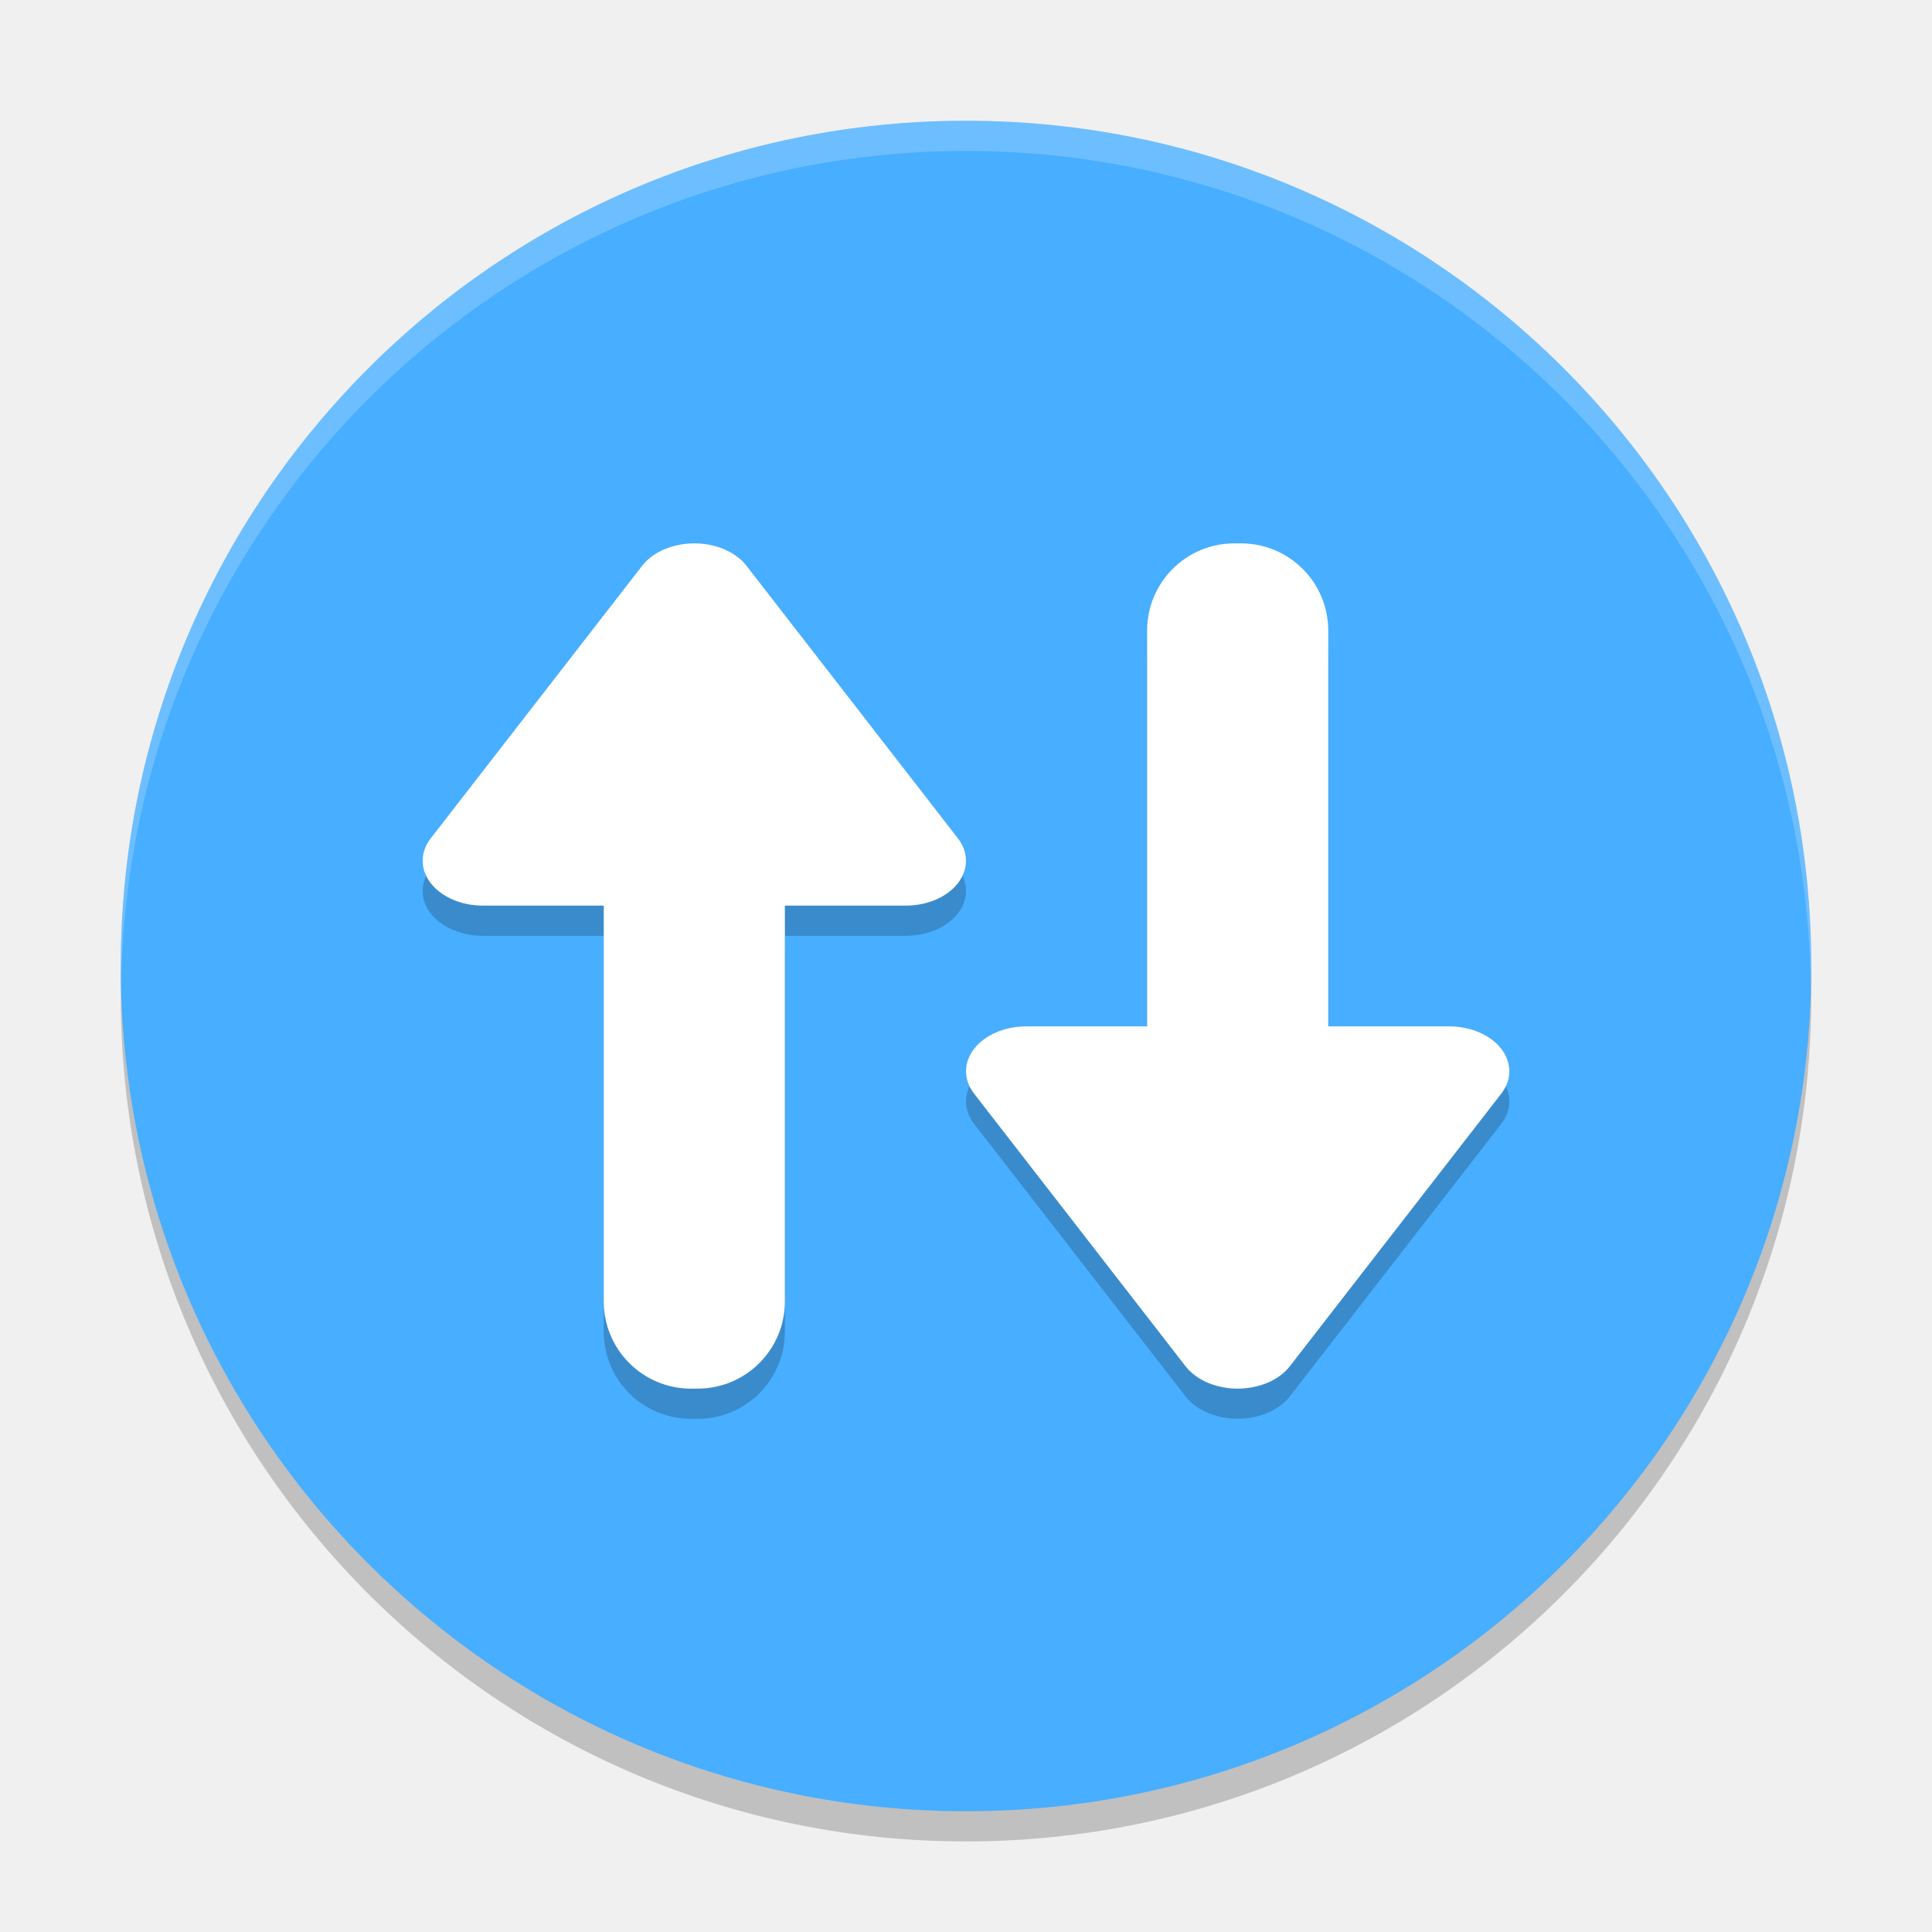
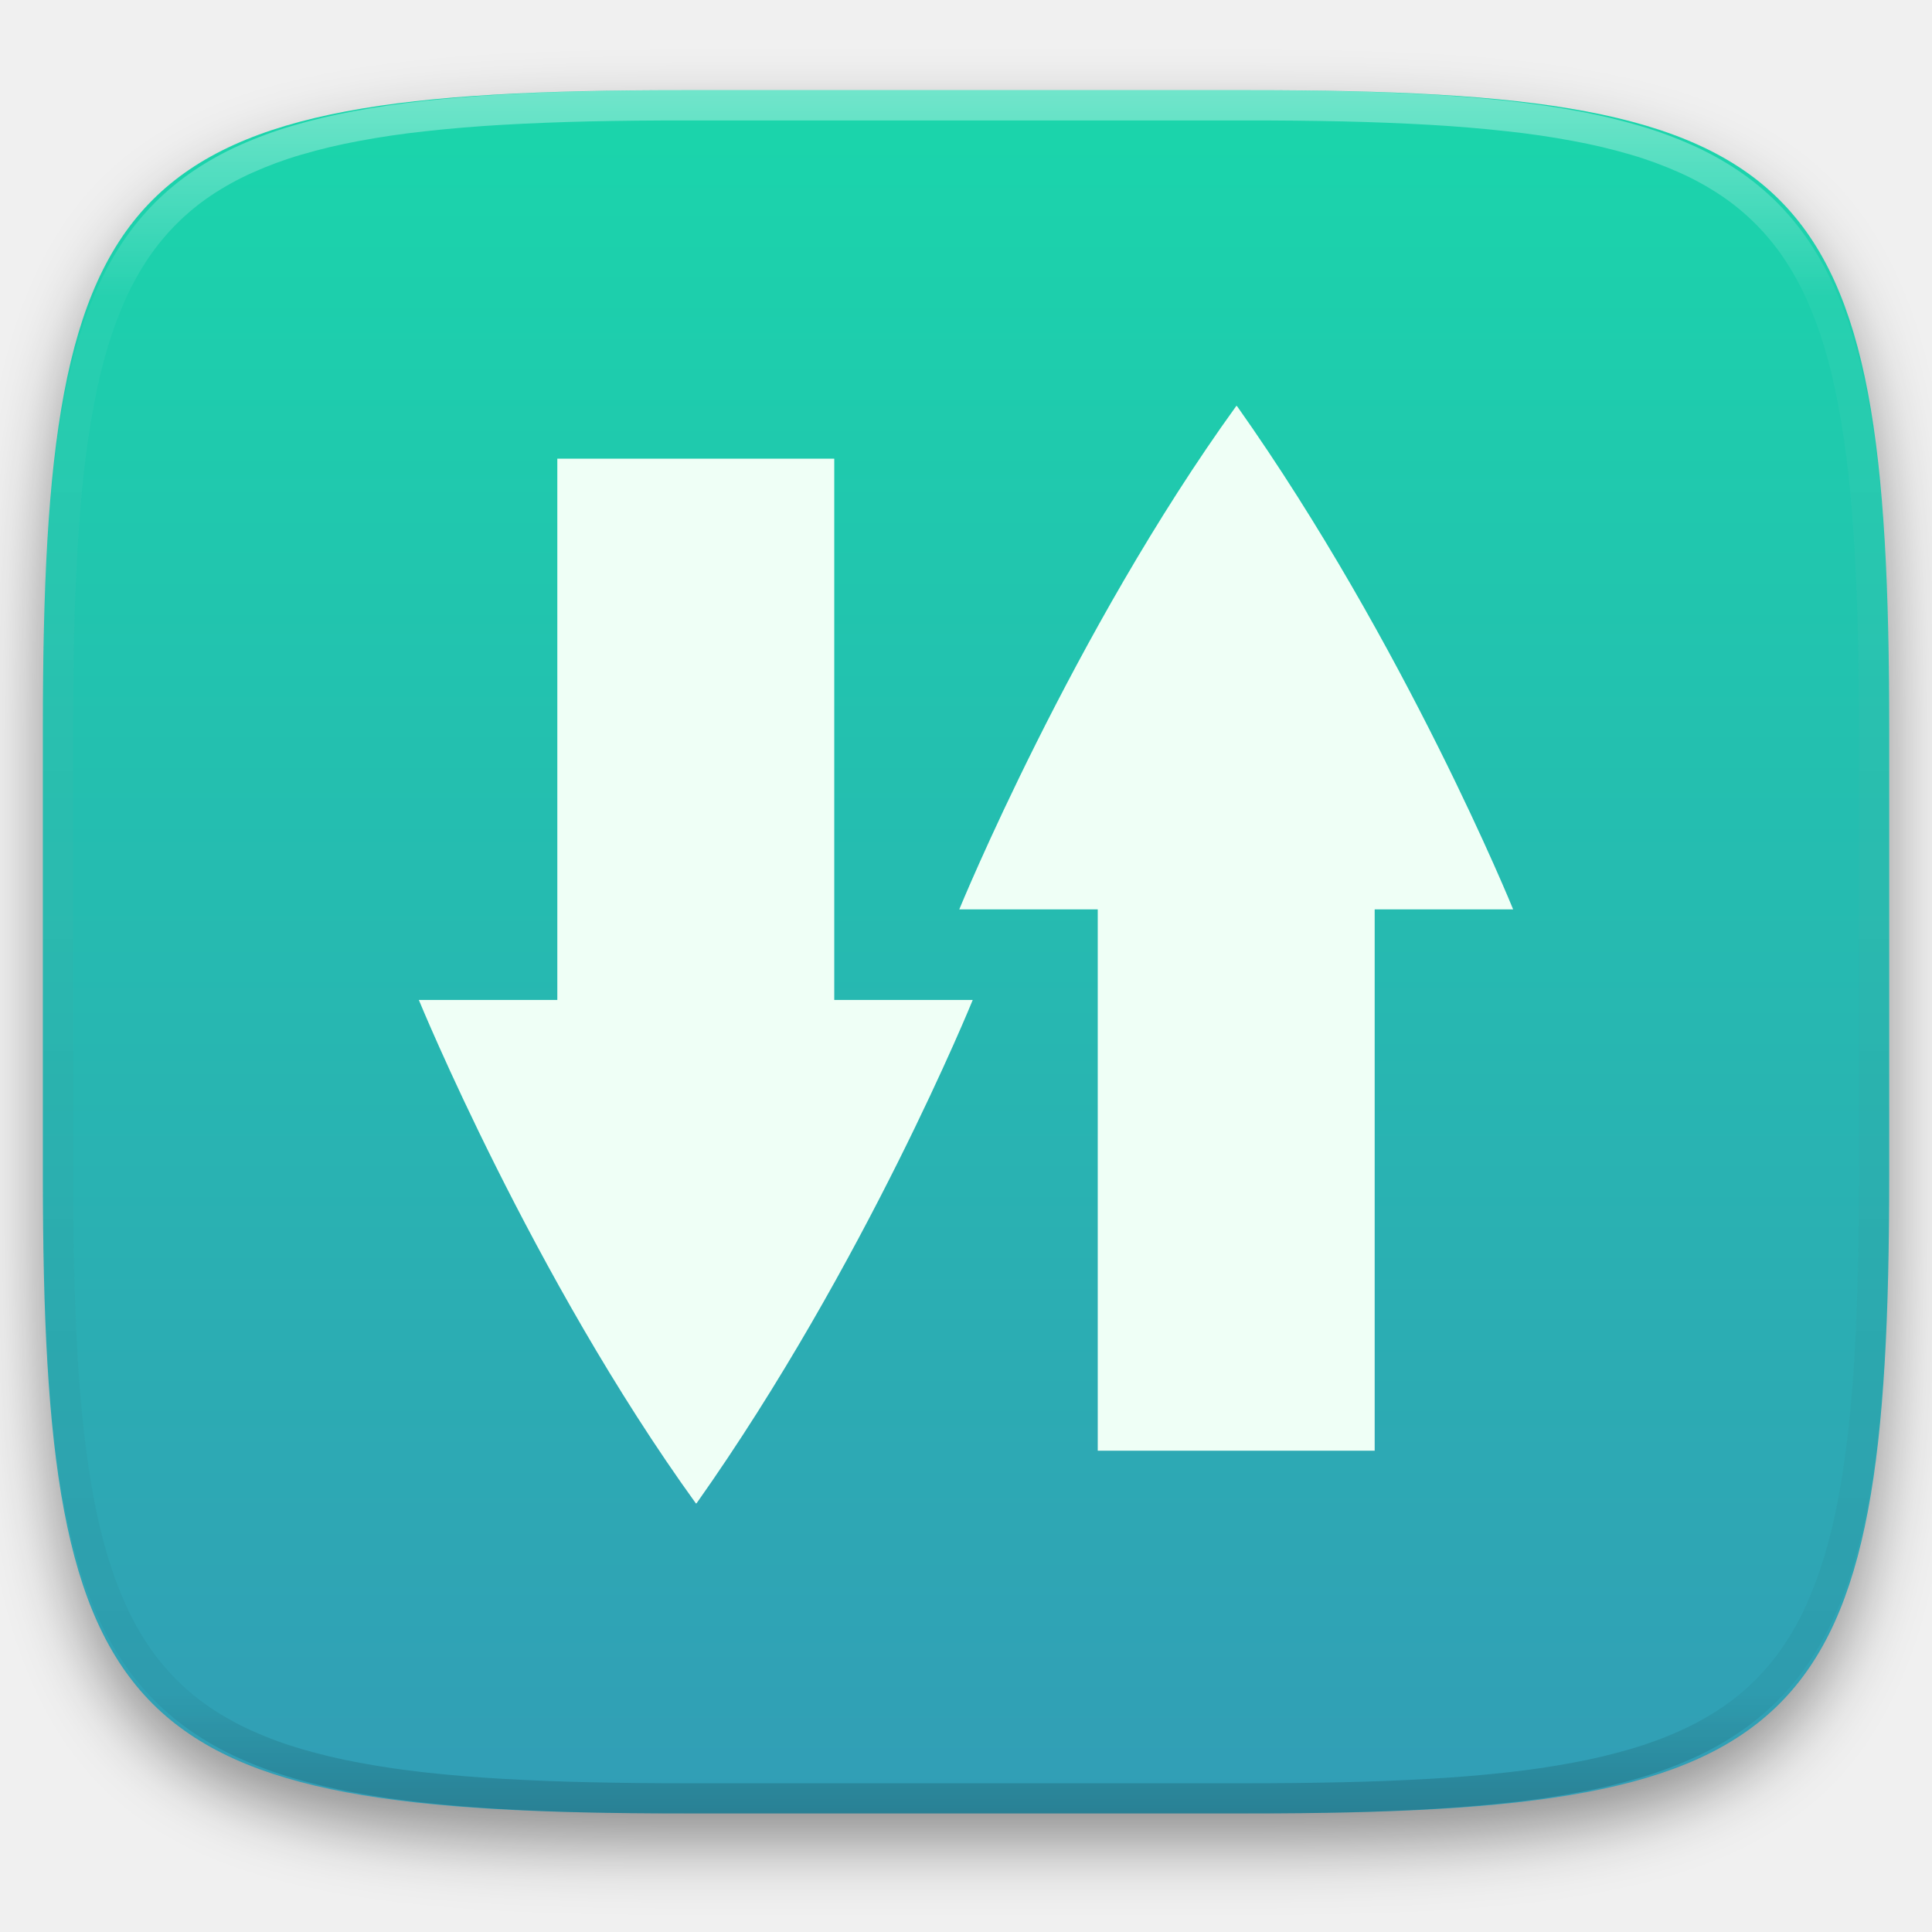
- <svg xmlns="http://www.w3.org/2000/svg" width="64" height="64" version="1.1" viewBox="0 0 64 64">
-   <path style="opacity:0.2" d="M 32,5 A 28,28 0 0 0 4,33 28,28 0 0 0 32,61 28,28 0 0 0 60,33 28,28 0 0 0 32,5 Z" />
-   <path style="fill:#48aeff" d="M 32,4 A 28,28 0 0 0 4,32 28,28 0 0 0 32,60 28,28 0 0 0 60,32 28,28 0 0 0 32,4 Z" />
-   <path style="opacity:0.2" d="m 23.094,19 a 1.996,1.485 0 0 0 -0.199,0.004 1.996,1.485 0 0 0 -1.621,0.738 l -7.004,9.027 A 1.996,1.485 0 0 0 15.996,31 H 20 V 44.109 C 20,45.71 21.29,47 22.891,47 h 0.219 C 24.71,47 26,45.71 26,44.109 V 31 h 4.004 a 1.996,1.485 0 0 0 1.727,-2.23 L 24.727,19.742 A 1.996,1.485 0 0 0 23.094,19 Z m 17.797,0 C 39.29,19 38,20.29 38,21.891 V 35 h -4.004 a 1.996,1.485 0 0 0 -1.727,2.23 l 7.004,9.027 a 1.996,1.485 0 0 0 1.621,0.738 1.996,1.485 0 0 0 1.832,-0.738 l 7.004,-9.027 A 1.996,1.485 0 0 0 48.004,35 H 44 V 21.891 C 44,20.29 42.71,19 41.109,19 Z" />
-   <g transform="scale(2)">
-     <rect style="fill:#ffffff" width="3" height="13" x="10" y="10" ry="1.444" />
-     <path style="fill:#ffffff" d="M 11.446,9.001 A 0.998,0.743 0 0 0 10.636,9.371 L 7.134,13.886 A 0.998,0.743 0 0 0 7.998,15 h 7.004 a 0.998,0.743 0 0 0 0.864,-1.114 L 12.364,9.371 A 0.998,0.743 0 0 0 11.446,9.001 Z" />
+ <svg xmlns="http://www.w3.org/2000/svg" style="isolation:isolate" viewBox="0 0 256 256" width="256" height="256">
+   <defs>
+     <filter id="hY9wZAXzn9UCVTxrhaNf9fg6S5rNiiCv" x="-200%" y="-200%" width="400%" height="400%" filterUnits="objectBoundingBox" color-interpolation-filters="sRGB">
+       <feGaussianBlur in="SourceGraphic" stdDeviation="4.294" />
+       <feOffset dx="0" dy="4" result="pf_100_offsetBlur" />
+       <feFlood flood-color="#000000" flood-opacity="0.4" />
+       <feComposite in2="pf_100_offsetBlur" operator="in" result="pf_100_dropShadow" />
+       <feBlend in="SourceGraphic" in2="pf_100_dropShadow" mode="normal" />
+     </filter>
+   </defs>
+   <g filter="url(#hY9wZAXzn9UCVTxrhaNf9fg6S5rNiiCv)">
+     <linearGradient id="_lgradient_387" x1="0.5" y1="0" x2="0.5" y2="1" gradientTransform="matrix(244.648,0,0,228.338,5.68,11.95)" gradientUnits="userSpaceOnUse">
+       <stop offset="0%" stop-opacity="1" style="stop-color:rgb(26,214,171)" />
+       <stop offset="100%" stop-opacity="1" style="stop-color:rgb(50,157,182)" />
+     </linearGradient>
+     <path d=" M 165.689 11.95 C 239.745 11.95 250.328 22.507 250.328 96.494 L 250.328 155.745 C 250.328 229.731 239.745 240.288 165.689 240.288 L 90.319 240.288 C 16.264 240.288 5.68 229.731 5.68 155.745 L 5.68 96.494 C 5.68 22.507 16.264 11.95 90.319 11.95 L 165.689 11.95 Z " id="shape" fill="url(#_lgradient_387)" />
  </g>
-   <g transform="matrix(2,0,0,-2,18,64)">
-     <rect style="fill:#ffffff" width="3" height="13" x="10" y="10" ry="1.444" />
-     <path style="fill:#ffffff" d="M 11.446,9.001 A 0.998,0.743 0 0 0 10.636,9.371 L 7.134,13.886 A 0.998,0.743 0 0 0 7.998,15 h 7.004 a 0.998,0.743 0 0 0 0.864,-1.114 L 12.364,9.371 A 0.998,0.743 0 0 0 11.446,9.001 Z" />
+   <g opacity="0.4">
+     <linearGradient id="_lgradient_388" x1="0.517" y1="0" x2="0.517" y2="1" gradientTransform="matrix(244.65,0,0,228.34,5.68,11.95)" gradientUnits="userSpaceOnUse">
+       <stop offset="0%" stop-opacity="1" style="stop-color:rgb(255,255,255)" />
+       <stop offset="12.5%" stop-opacity="0.098" style="stop-color:rgb(255,255,255)" />
+       <stop offset="92.5%" stop-opacity="0.098" style="stop-color:rgb(0,0,0)" />
+       <stop offset="100%" stop-opacity="0.498" style="stop-color:rgb(0,0,0)" />
+     </linearGradient>
+     <path d=" M 165.068 11.951 C 169.396 11.941 173.724 11.991 178.052 12.089 C 181.927 12.167 185.803 12.315 189.678 12.541 C 193.131 12.737 196.583 13.022 200.026 13.395 C 203.085 13.73 206.144 14.181 209.174 14.741 C 211.889 15.243 214.574 15.881 217.22 16.657 C 219.62 17.355 221.971 18.219 224.243 19.241 C 226.358 20.184 228.384 21.304 230.302 22.591 C 232.142 23.829 233.863 25.244 235.437 26.806 C 237.001 28.378 238.417 30.088 239.656 31.925 C 240.945 33.841 242.066 35.865 243.02 37.967 C 244.043 40.247 244.909 42.585 245.617 44.972 C 246.394 47.615 247.034 50.297 247.535 53.009 C 248.096 56.035 248.548 59.081 248.883 62.136 C 249.257 65.575 249.542 69.014 249.739 72.462 C 249.965 76.323 250.112 80.194 250.201 84.055 C 250.289 88.378 250.339 92.701 250.329 97.014 L 250.329 155.226 C 250.339 159.549 250.289 163.862 250.201 168.185 C 250.112 172.056 249.965 175.917 249.739 179.778 C 249.542 183.226 249.257 186.675 248.883 190.104 C 248.548 193.159 248.096 196.215 247.535 199.241 C 247.034 201.943 246.394 204.625 245.617 207.268 C 244.909 209.655 244.043 212.003 243.02 214.273 C 242.066 216.385 240.945 218.399 239.656 220.315 C 238.417 222.152 237.001 223.872 235.437 225.434 C 233.863 226.996 232.142 228.411 230.302 229.649 C 228.384 230.936 226.358 232.056 224.243 232.999 C 221.971 234.021 219.62 234.885 217.22 235.593 C 214.574 236.369 211.889 237.007 209.174 237.499 C 206.144 238.068 203.085 238.51 200.026 238.845 C 196.583 239.218 193.131 239.503 189.678 239.699 C 185.803 239.925 181.927 240.073 178.052 240.161 C 173.724 240.249 169.396 240.299 165.068 240.289 L 90.942 240.289 C 86.614 240.299 82.286 240.249 77.958 240.161 C 74.083 240.073 70.207 239.925 66.332 239.699 C 62.879 239.503 59.427 239.218 55.984 238.845 C 52.925 238.51 49.866 238.068 46.836 237.499 C 44.121 237.007 41.436 236.369 38.79 235.593 C 36.39 234.885 34.039 234.021 31.767 232.999 C 29.652 232.056 27.626 230.936 25.708 229.649 C 23.868 228.411 22.147 226.996 20.573 225.434 C 19.009 223.872 17.593 222.152 16.354 220.315 C 15.065 218.399 13.944 216.385 12.99 214.273 C 11.967 212.003 11.101 209.655 10.393 207.268 C 9.616 204.625 8.976 201.943 8.475 199.241 C 7.914 196.215 7.462 193.159 7.127 190.104 C 6.753 186.675 6.468 183.226 6.271 179.778 C 6.045 175.917 5.898 172.056 5.809 168.185 C 5.721 163.862 5.671 159.549 5.681 155.226 L 5.681 97.014 C 5.671 92.701 5.721 88.378 5.809 84.055 C 5.898 80.194 6.045 76.323 6.271 72.462 C 6.468 69.014 6.753 65.575 7.127 62.136 C 7.462 59.081 7.914 56.035 8.475 53.009 C 8.976 50.297 9.616 47.615 10.393 44.972 C 11.101 42.585 11.967 40.247 12.99 37.967 C 13.944 35.865 15.065 33.841 16.354 31.925 C 17.593 30.088 19.009 28.378 20.573 26.806 C 22.147 25.244 23.868 23.829 25.708 22.591 C 27.626 21.304 29.652 20.184 31.767 19.241 C 34.039 18.219 36.39 17.355 38.79 16.657 C 41.436 15.881 44.121 15.243 46.836 14.741 C 49.866 14.181 52.925 13.73 55.984 13.395 C 59.427 13.022 62.879 12.737 66.332 12.541 C 70.207 12.315 74.083 12.167 77.958 12.089 C 82.286 11.991 86.614 11.941 90.942 11.951 L 165.068 11.951 Z  M 165.078 15.96 C 169.376 15.95 173.675 15.999 177.973 16.087 C 181.8 16.176 185.626 16.323 189.452 16.539 C 192.836 16.736 196.219 17.011 199.583 17.384 C 202.554 17.699 205.515 18.131 208.446 18.681 C 211.023 19.153 213.58 19.762 216.099 20.499 C 218.322 21.147 220.495 21.953 222.6 22.896 C 224.509 23.751 226.338 24.763 228.069 25.922 C 229.692 27.013 231.207 28.26 232.594 29.646 C 233.981 31.031 235.23 32.544 236.332 34.165 C 237.492 35.894 238.506 37.712 239.361 39.608 C 240.306 41.72 241.112 43.892 241.761 46.102 C 242.509 48.617 243.109 51.162 243.591 53.736 C 244.132 56.664 244.565 59.611 244.889 62.578 C 245.263 65.938 245.539 69.308 245.735 72.688 C 245.952 76.51 246.109 80.322 246.188 84.144 C 246.276 88.437 246.325 92.721 246.325 97.014 C 246.325 97.014 246.325 97.014 246.325 97.014 L 246.325 155.226 C 246.325 155.226 246.325 155.226 246.325 155.226 C 246.325 159.519 246.276 163.803 246.188 168.096 C 246.109 171.918 245.952 175.74 245.735 179.552 C 245.539 182.932 245.263 186.302 244.889 189.672 C 244.565 192.629 244.132 195.576 243.591 198.504 C 243.109 201.078 242.509 203.623 241.761 206.138 C 241.112 208.358 240.306 210.52 239.361 212.632 C 238.506 214.528 237.492 216.356 236.332 218.075 C 235.23 219.706 233.981 221.219 232.594 222.604 C 231.207 223.98 229.692 225.227 228.069 226.318 C 226.338 227.477 224.509 228.489 222.6 229.344 C 220.495 230.297 218.322 231.093 216.099 231.741 C 213.58 232.478 211.023 233.087 208.446 233.559 C 205.515 234.109 202.554 234.541 199.583 234.865 C 196.219 235.229 192.836 235.514 189.452 235.701 C 185.626 235.917 181.8 236.074 177.973 236.153 C 173.675 236.251 169.376 236.29 165.078 236.29 C 165.078 236.29 165.078 236.29 165.068 236.29 L 90.942 236.29 C 90.932 236.29 90.932 236.29 90.932 236.29 C 86.634 236.29 82.335 236.251 78.037 236.153 C 74.21 236.074 70.384 235.917 66.558 235.701 C 63.174 235.514 59.791 235.229 56.427 234.865 C 53.456 234.541 50.495 234.109 47.564 233.559 C 44.987 233.087 42.43 232.478 39.911 231.741 C 37.688 231.093 35.515 230.297 33.41 229.344 C 31.501 228.489 29.672 227.477 27.941 226.318 C 26.318 225.227 24.803 223.98 23.416 222.604 C 22.029 221.219 20.78 219.706 19.678 218.075 C 18.518 216.356 17.504 214.528 16.649 212.632 C 15.704 210.52 14.898 208.358 14.249 206.138 C 13.501 203.623 12.901 201.078 12.419 198.504 C 11.878 195.576 11.445 192.629 11.121 189.672 C 10.747 186.302 10.472 182.932 10.275 179.552 C 10.058 175.74 9.901 171.918 9.822 168.096 C 9.734 163.803 9.685 159.519 9.685 155.226 C 9.685 155.226 9.685 155.226 9.685 155.226 L 9.685 97.014 C 9.685 97.014 9.685 97.014 9.685 97.014 C 9.685 92.721 9.734 88.437 9.822 84.144 C 9.901 80.322 10.058 76.51 10.275 72.688 C 10.472 69.308 10.747 65.938 11.121 62.578 C 11.445 59.611 11.878 56.664 12.419 53.736 C 12.901 51.162 13.501 48.617 14.249 46.102 C 14.898 43.892 15.704 41.72 16.649 39.608 C 17.504 37.712 18.518 35.894 19.678 34.165 C 20.78 32.544 22.029 31.031 23.416 29.646 C 24.803 28.26 26.318 27.013 27.941 25.922 C 29.672 24.763 31.501 23.751 33.41 22.896 C 35.515 21.953 37.688 21.147 39.911 20.499 C 42.43 19.762 44.987 19.153 47.564 18.681 C 50.495 18.131 53.456 17.699 56.427 17.384 C 59.791 17.011 63.174 16.736 66.558 16.539 C 70.384 16.323 74.21 16.176 78.037 16.087 C 82.335 15.999 86.634 15.95 90.932 15.96 C 90.932 15.96 90.932 15.96 90.942 15.96 L 165.068 15.96 C 165.078 15.96 165.078 15.96 165.078 15.96 Z " fill-rule="evenodd" id="highlight" fill="url(#_lgradient_388)" />
  </g>
-   <path style="opacity:0.2;fill:#ffffff" d="M 32 4 A 28 28 0 0 0 4 32 A 28 28 0 0 0 4.021 32.406 A 28 28 0 0 1 32 5 A 28 28 0 0 1 59.979 32.578 A 28 28 0 0 0 60 32 A 28 28 0 0 0 32 4 z" />
+   <g id="icons" />
+   <g id="Group">
+     <path d=" M 73.848 60.778 L 73.848 132.502 L 55.5 132.502 C 55.5 132.502 70.544 169.22 92.218 199.222 C 92.225 199.222 92.231 199.218 92.238 199.214 C 92.246 199.21 92.254 199.206 92.263 199.201 C 92.27 199.195 92.279 199.19 92.286 199.186 C 92.295 199.182 92.303 199.178 92.309 199.178 C 114.676 167.531 128.891 132.502 128.891 132.502 L 110.543 132.502 L 110.543 60.778 L 73.848 60.778 Z " id="path4360" fill="rgb(239,255,246)" />
+     <path d=" M 145.457 192.222 L 145.457 120.498 L 127.109 120.498 C 127.109 120.498 142.153 83.78 163.827 53.778 C 163.834 53.778 163.84 53.782 163.847 53.786 C 163.855 53.79 163.863 53.794 163.872 53.799 C 163.879 53.805 163.888 53.81 163.895 53.814 C 163.904 53.818 163.912 53.822 163.918 53.822 C 186.285 85.469 200.5 120.498 200.5 120.498 L 182.152 120.498 L 182.152 192.222 L 145.457 192.222 Z " id="path4360" fill="rgb(239,255,246)" />
+   </g>
</svg>
